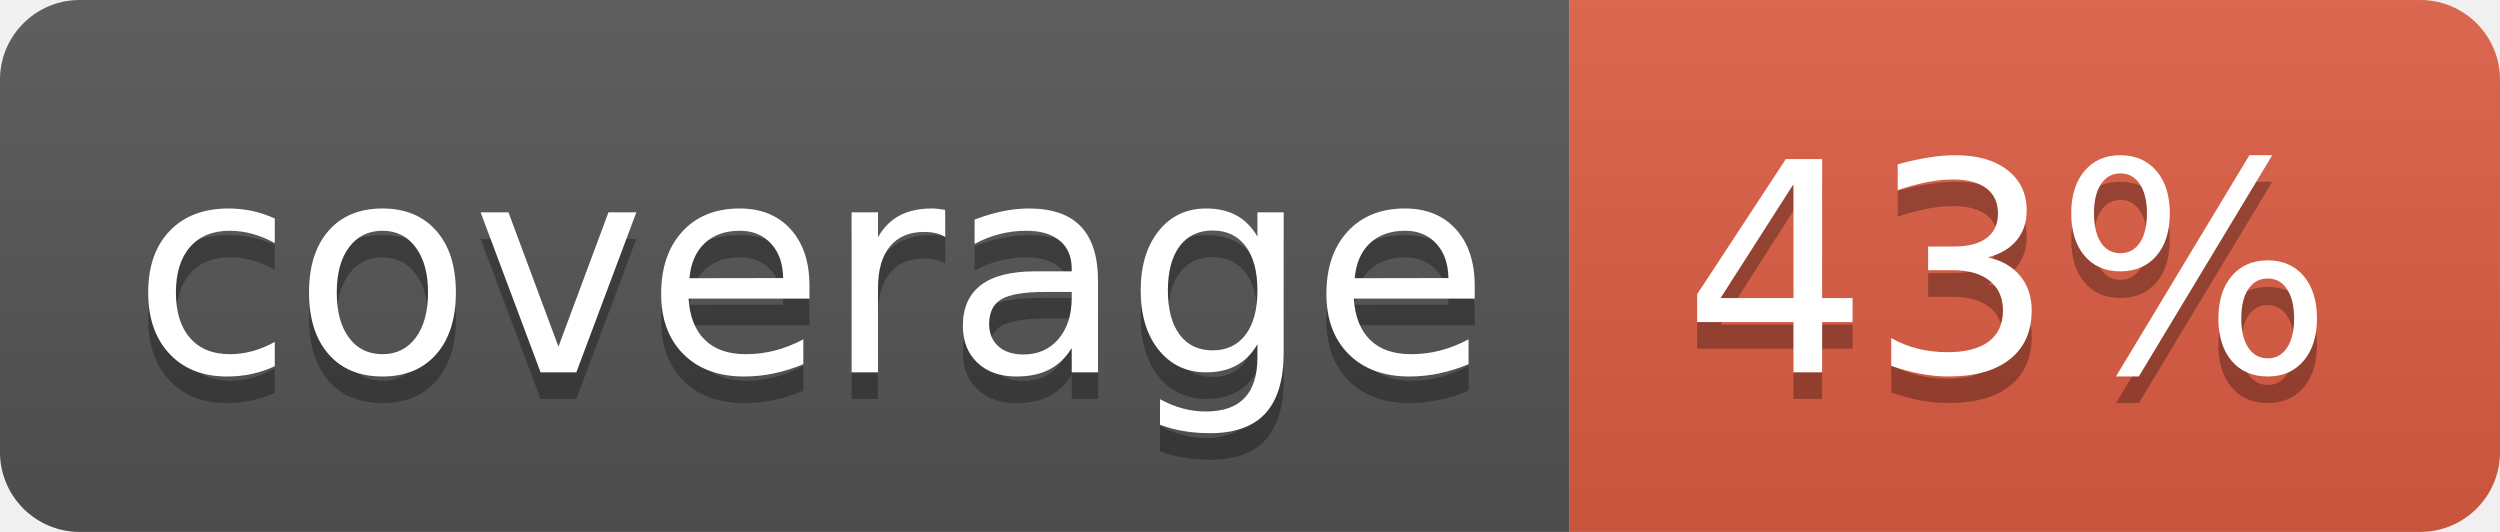
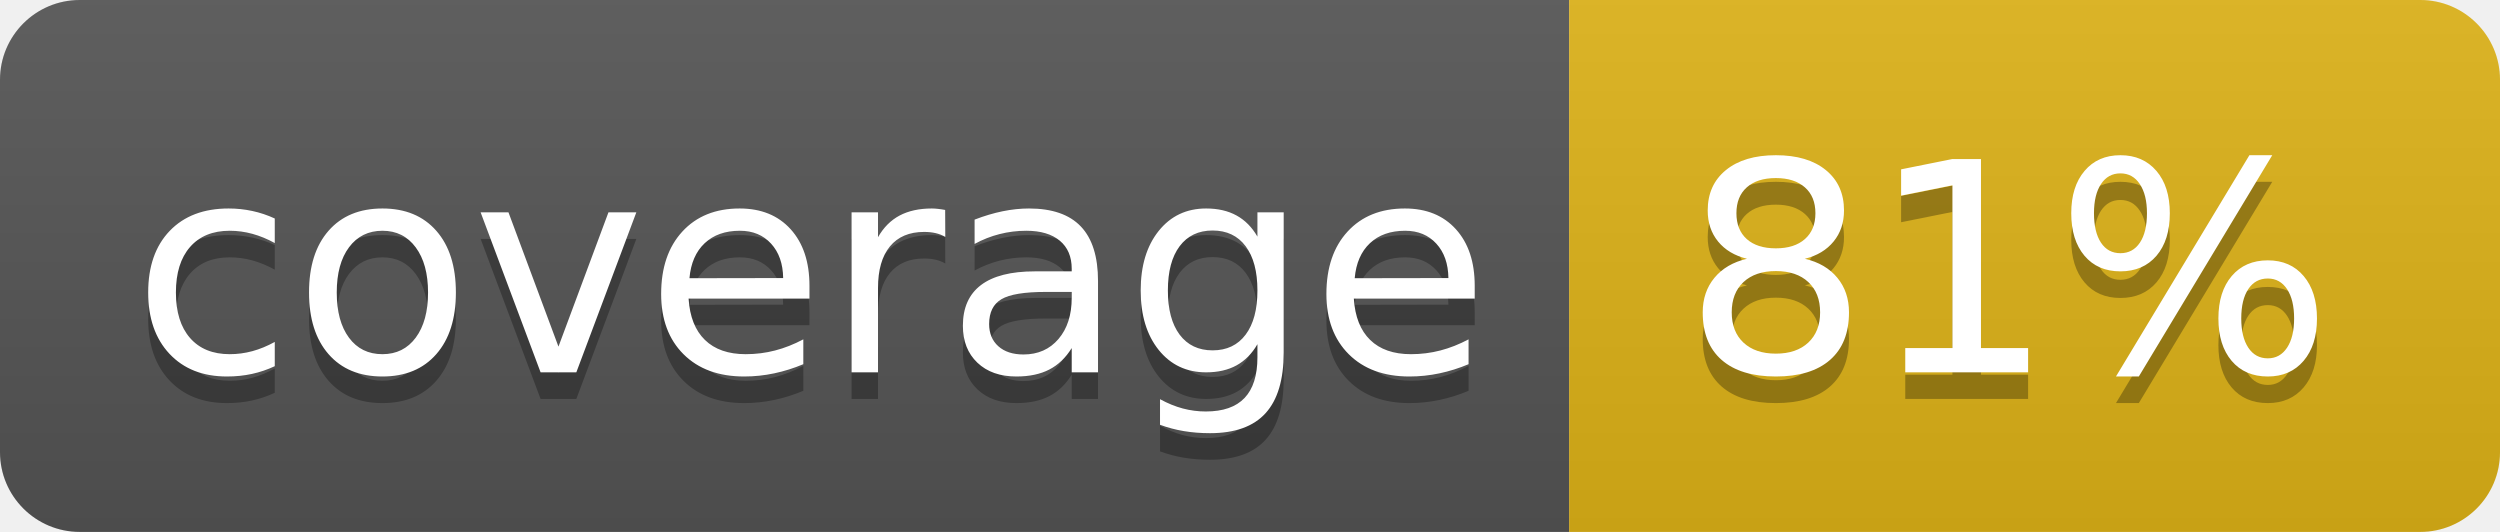
<svg xmlns="http://www.w3.org/2000/svg" width="94" height="20">
  <linearGradient id="b" x2="0" y2="100%">
    <stop offset="0" stop-color="#bbb" stop-opacity=".1" />
    <stop offset="1" stop-opacity=".1" />
  </linearGradient>
  <clipPath id="a">
    <rect width="94" height="20" rx="3" fill="#fff" />
  </clipPath>
  <g clip-path="url(#a)">
    <path fill="#555" d="M0 0h59v20H0z" />
-     <path fill="#e05d44" d="M59 0h35v20H59z" />
+     <path fill="#dfb317" d="M59 0h35v20H59z" />
    <path fill="url(#b)" d="M0 0h94v20H0z" />
  </g>
  <g fill="#fff" text-anchor="middle" font-family="DejaVu Sans,Verdana,Geneva,sans-serif" font-size="110">
    <text x="305" y="150" fill="#010101" fill-opacity=".3" transform="scale(.1)" textLength="490">coverage</text>
    <text x="305" y="140" transform="scale(.1)" textLength="490">coverage</text>
-     <text x="755" y="150" fill="#010101" fill-opacity=".3" transform="scale(.1)" textLength="250">43%</text>
-     <text x="755" y="140" transform="scale(.1)" textLength="250">43%</text>
+     <text x="755" y="150" fill="#010101" fill-opacity=".3" transform="scale(.1)" textLength="250">81%</text>
+     <text x="755" y="140" transform="scale(.1)" textLength="250">81%</text>
  </g>
</svg>
